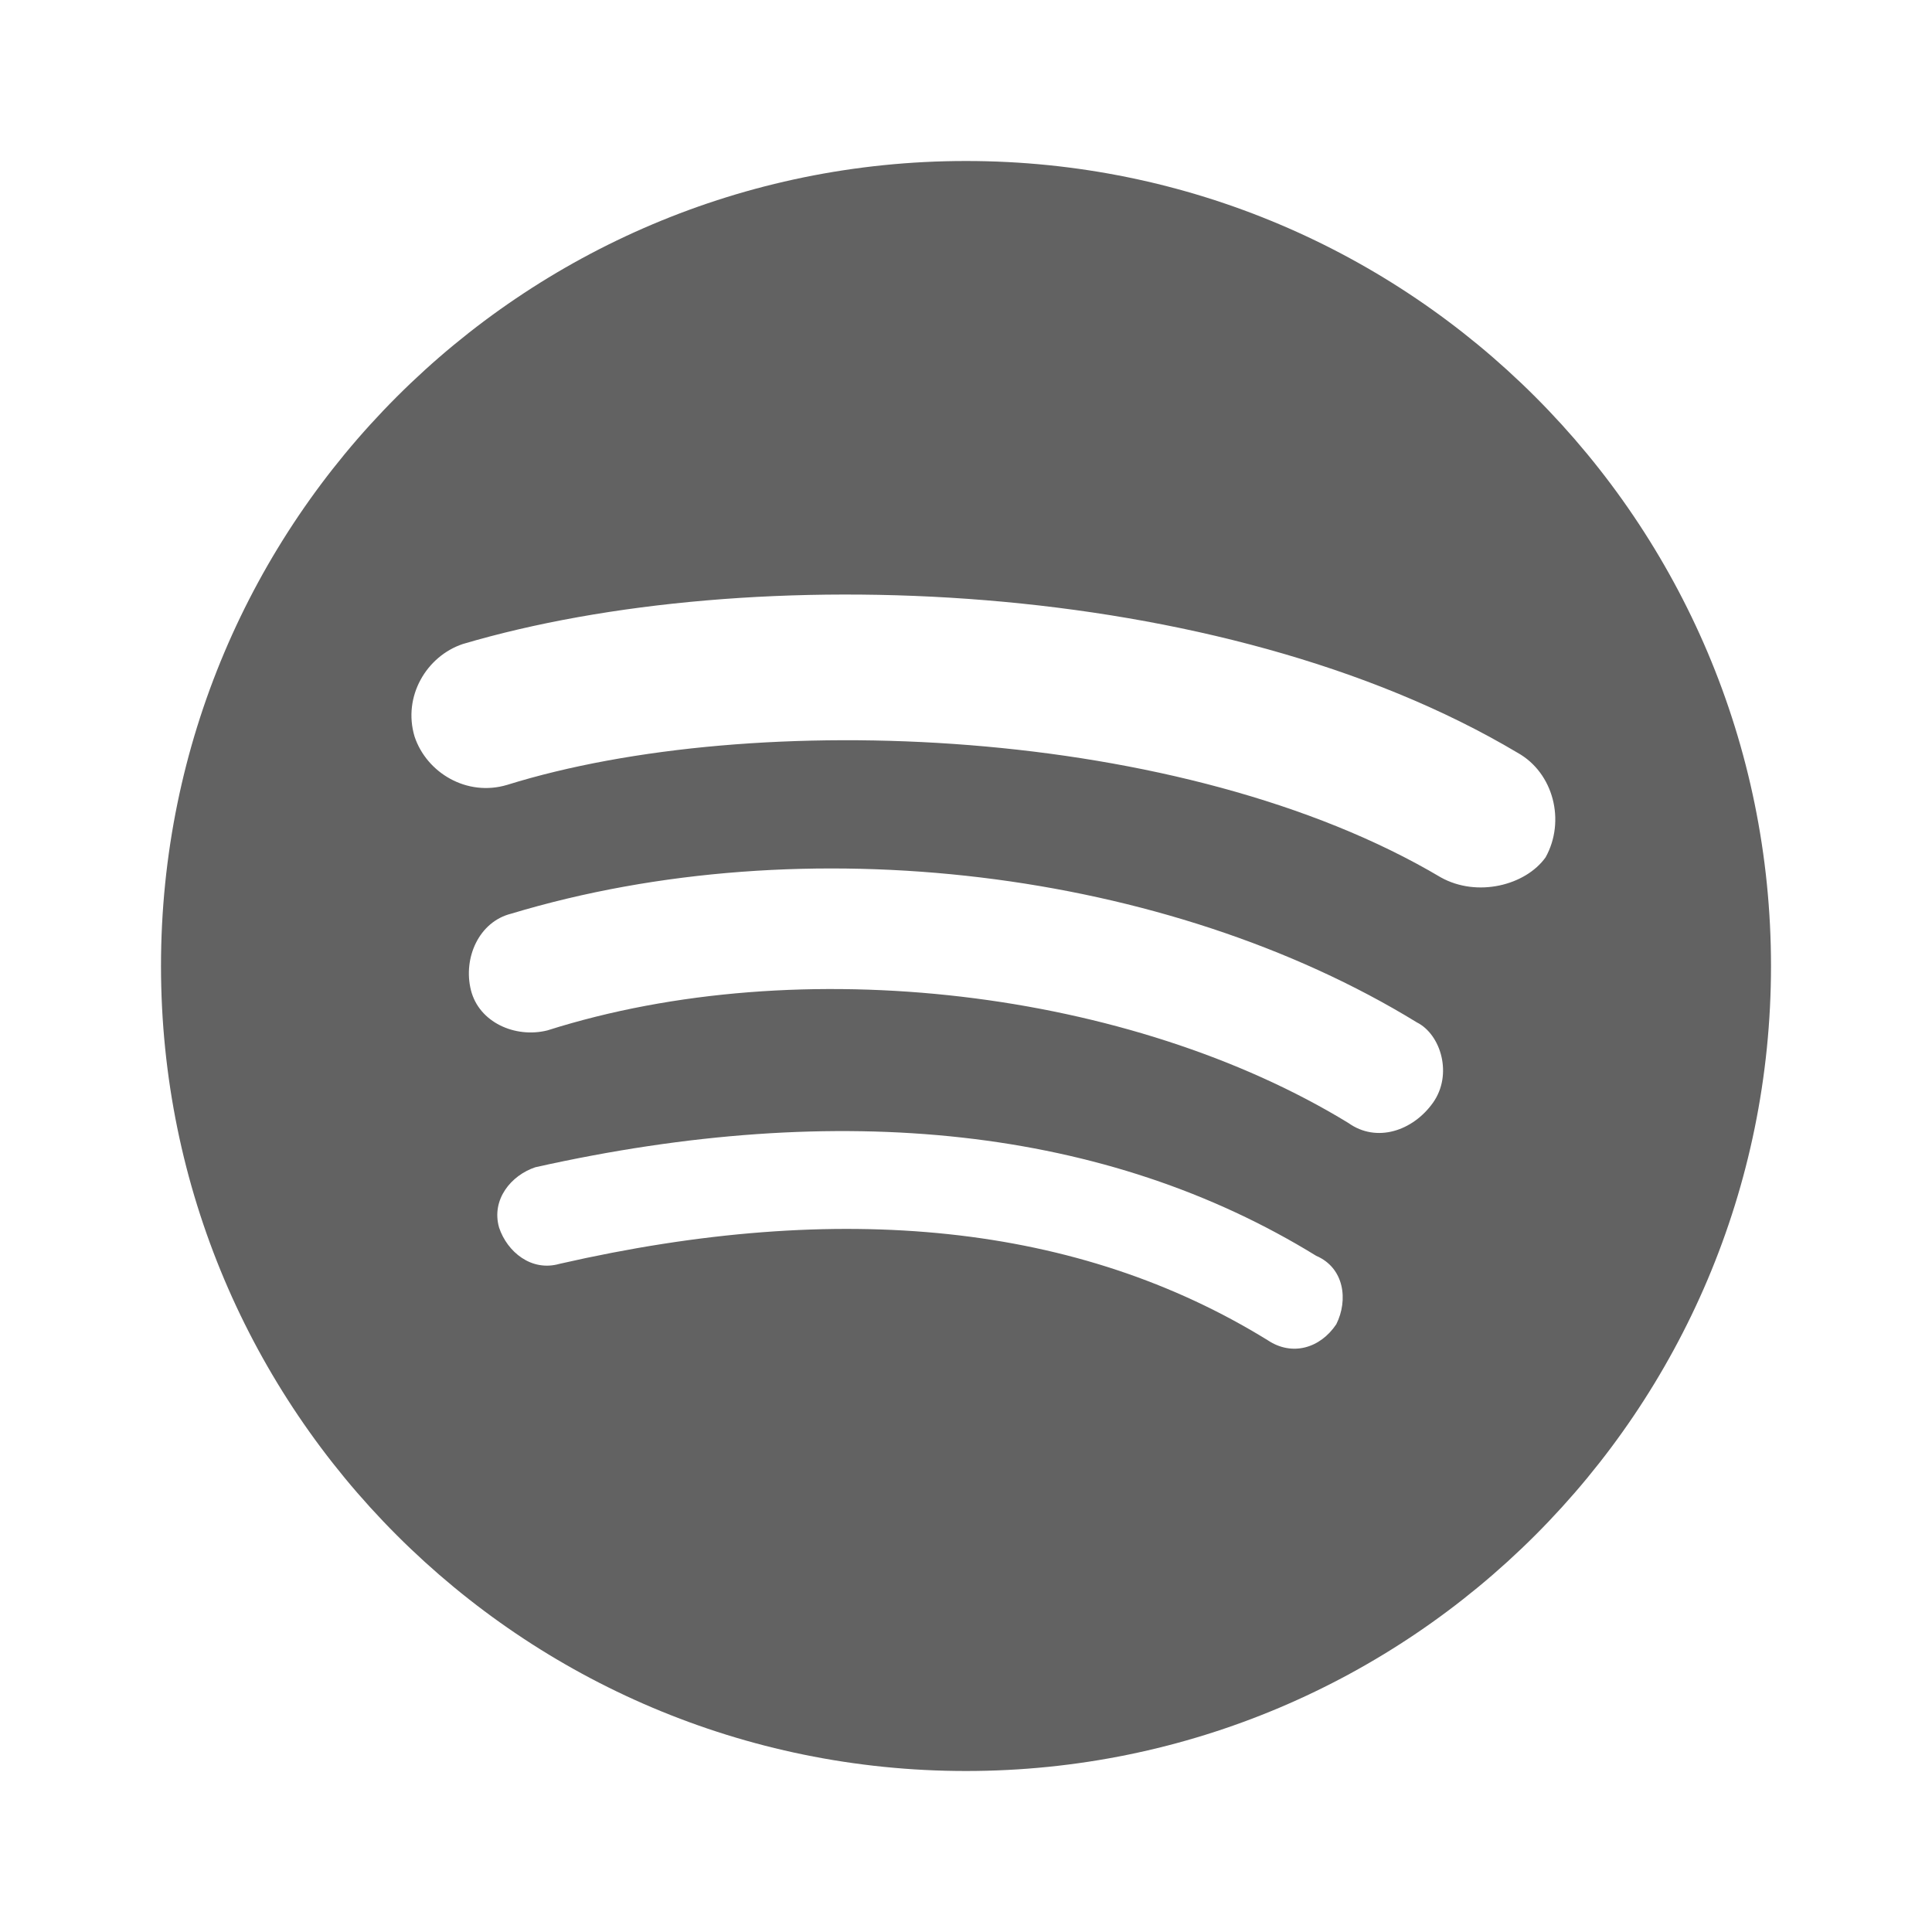
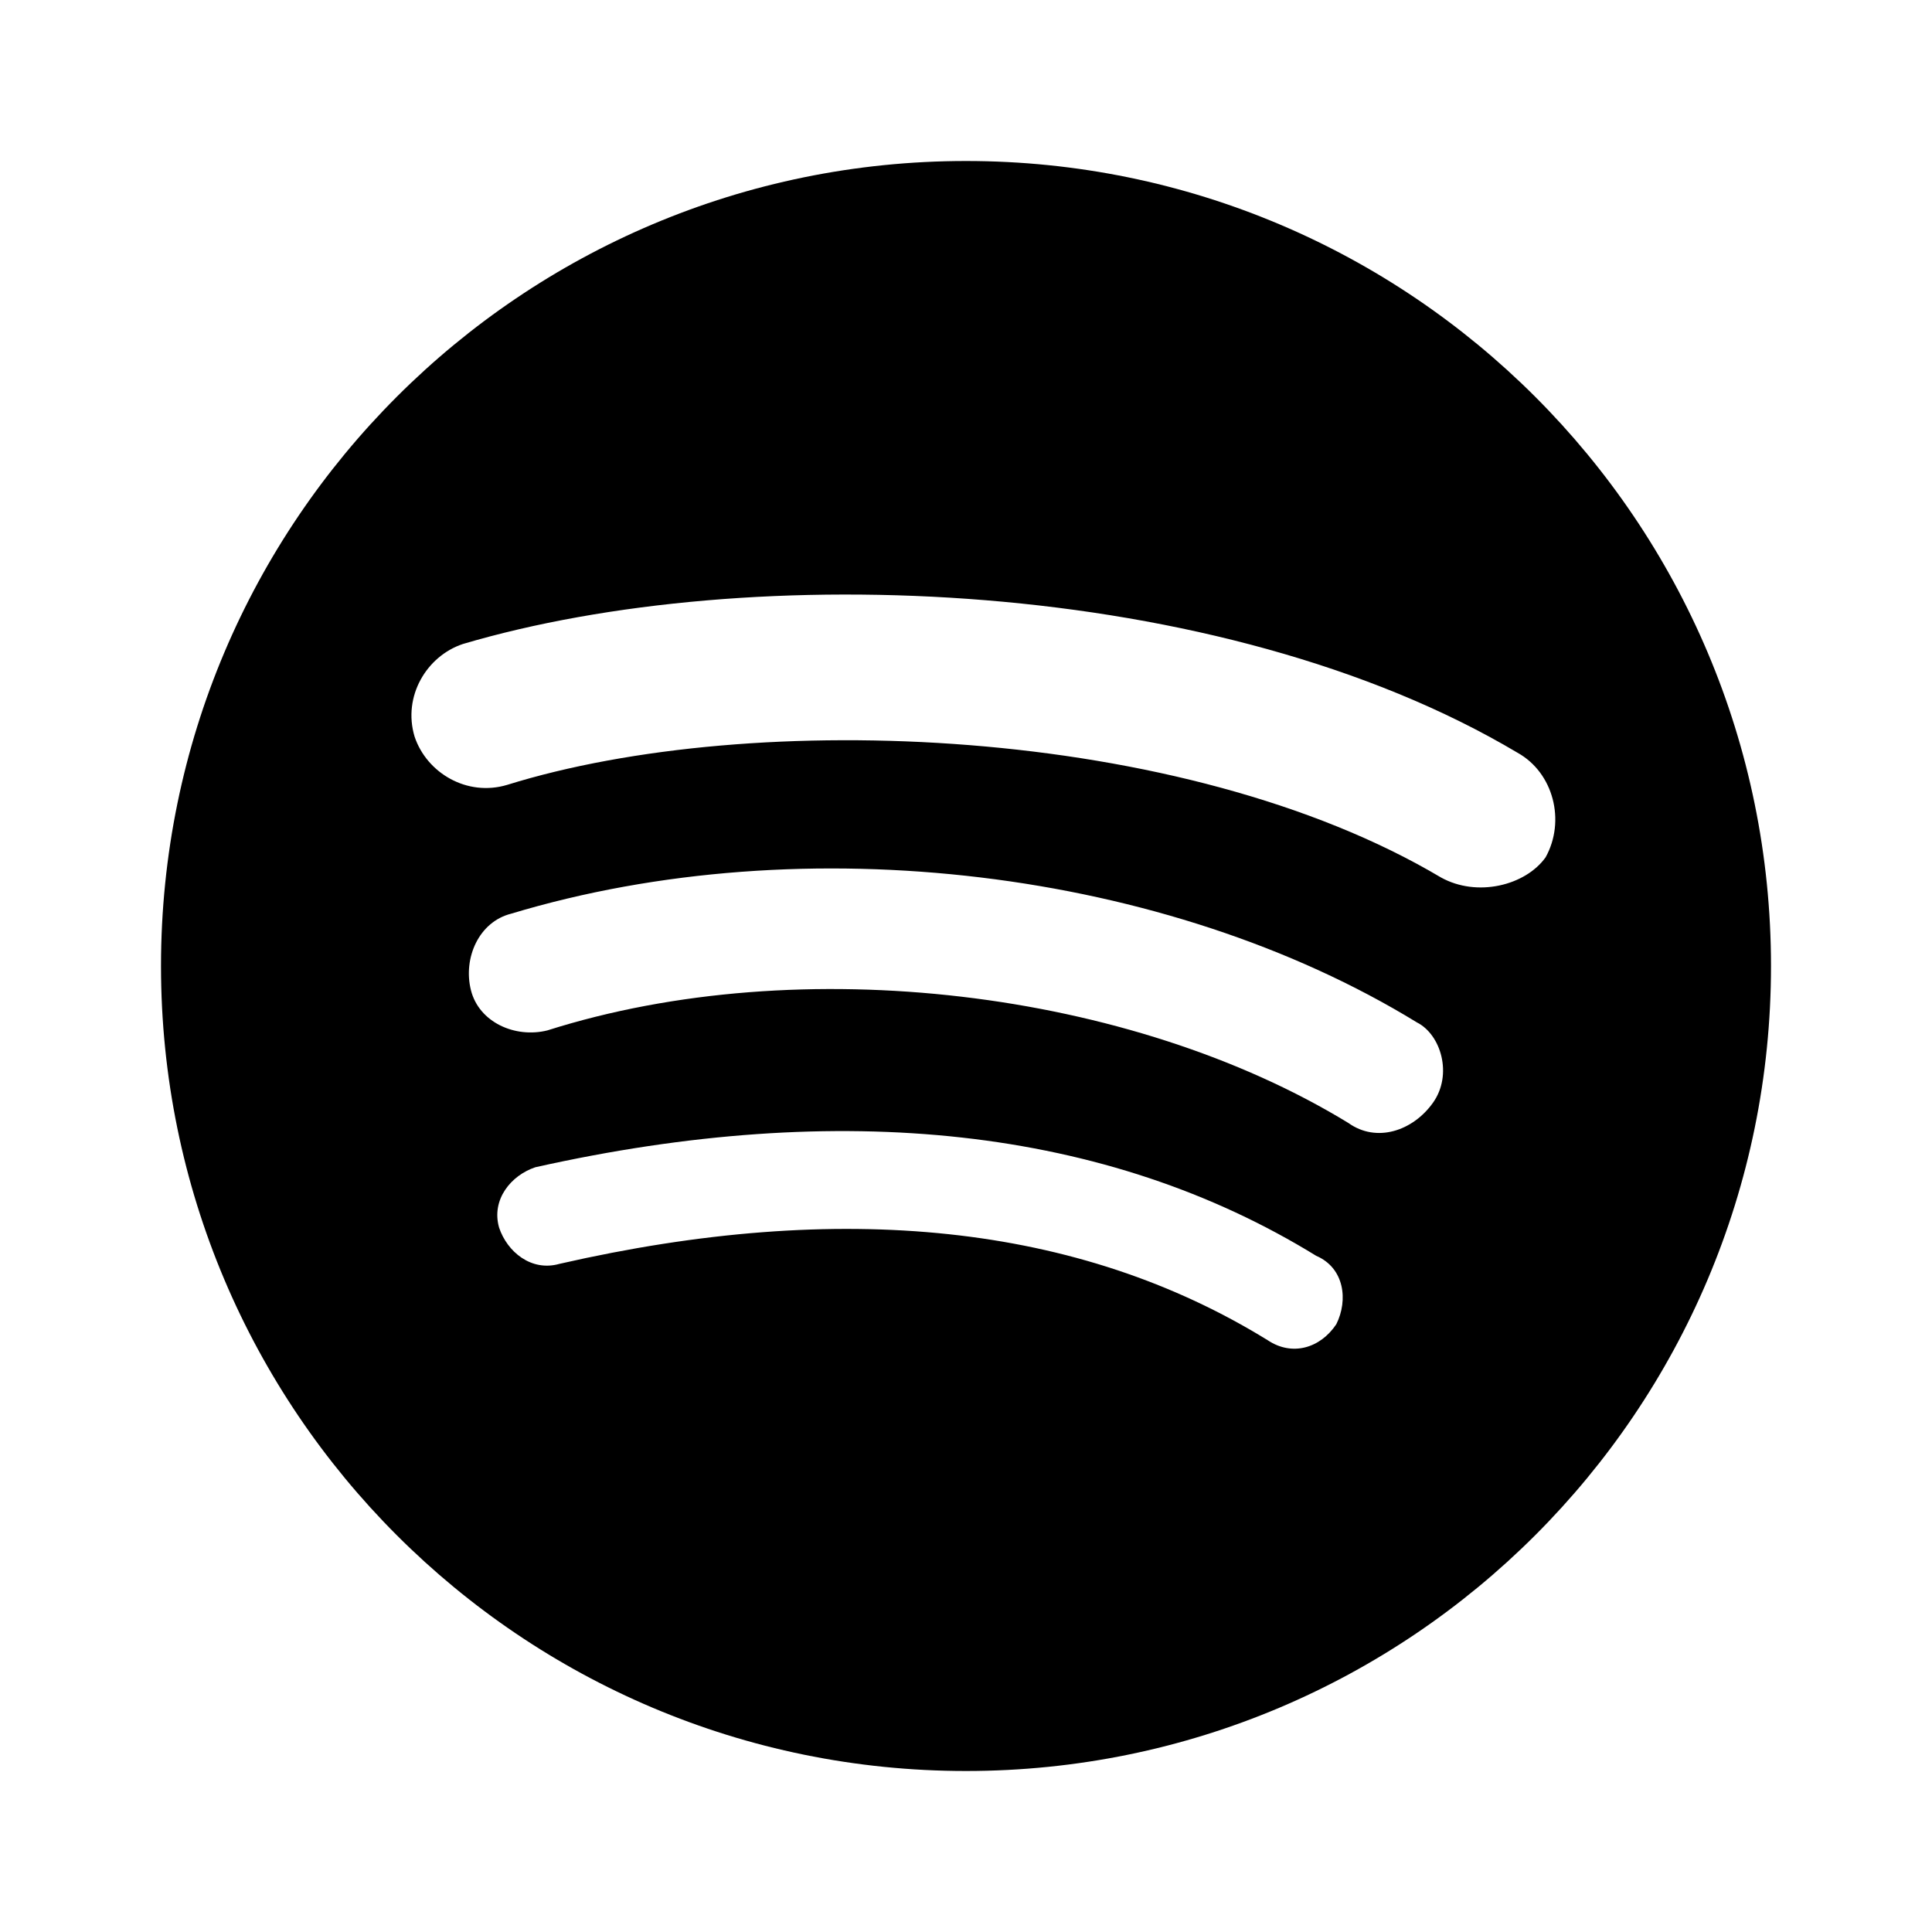
<svg xmlns="http://www.w3.org/2000/svg" aria-hidden="true" focusable="false" width="1em" height="1em" style="-ms-transform: rotate(360deg); -webkit-transform: rotate(360deg); transform: rotate(360deg);" preserveAspectRatio="xMidYMid meet" viewBox="0 0 24 24">
-   <path d="M17.9 10.9C14.7 9 9.35 8.8 6.3 9.75c-.5.15-1-.15-1.15-.6c-.15-.5.15-1 .6-1.15c3.55-1.05 9.4-.85 13.1 1.35c.45.25.6.85.35 1.3c-.25.35-.85.5-1.3.25m-.1 2.8c-.25.35-.7.5-1.05.25c-2.7-1.65-6.8-2.15-9.95-1.15c-.4.1-.85-.1-.95-.5c-.1-.4.1-.85.5-.95c3.65-1.1 8.15-.55 11.25 1.35c.3.15.45.65.2 1m-1.2 2.75c-.2.3-.55.4-.85.2c-2.35-1.45-5.3-1.75-8.8-.95c-.35.1-.65-.15-.75-.45c-.1-.35.15-.65.45-.75c3.8-.85 7.1-.5 9.7 1.1c.35.15.4.55.25.85M12 2A10 10 0 0 0 2 12a10 10 0 0 0 10 10a10 10 0 0 0 10-10A10 10 0 0 0 12 2z" fill="#626262" />
+   <path d="M17.9 10.9C14.7 9 9.35 8.8 6.3 9.75c-.5.15-1-.15-1.15-.6c-.15-.5.15-1 .6-1.15c3.55-1.05 9.4-.85 13.1 1.35c.45.25.6.85.35 1.3c-.25.35-.85.5-1.3.25m-.1 2.8c-.25.35-.7.5-1.05.25c-2.7-1.65-6.8-2.15-9.95-1.15c-.4.1-.85-.1-.95-.5c-.1-.4.1-.85.5-.95c3.65-1.1 8.15-.55 11.25 1.35c.3.15.45.65.2 1m-1.2 2.75c-.2.3-.55.4-.85.2c-2.35-1.45-5.3-1.75-8.8-.95c-.35.1-.65-.15-.75-.45c-.1-.35.15-.65.45-.75c3.8-.85 7.1-.5 9.7 1.1c.35.15.4.55.25.85M12 2A10 10 0 0 0 2 12a10 10 0 0 0 10 10a10 10 0 0 0 10-10A10 10 0 0 0 12 2z" />
</svg>
